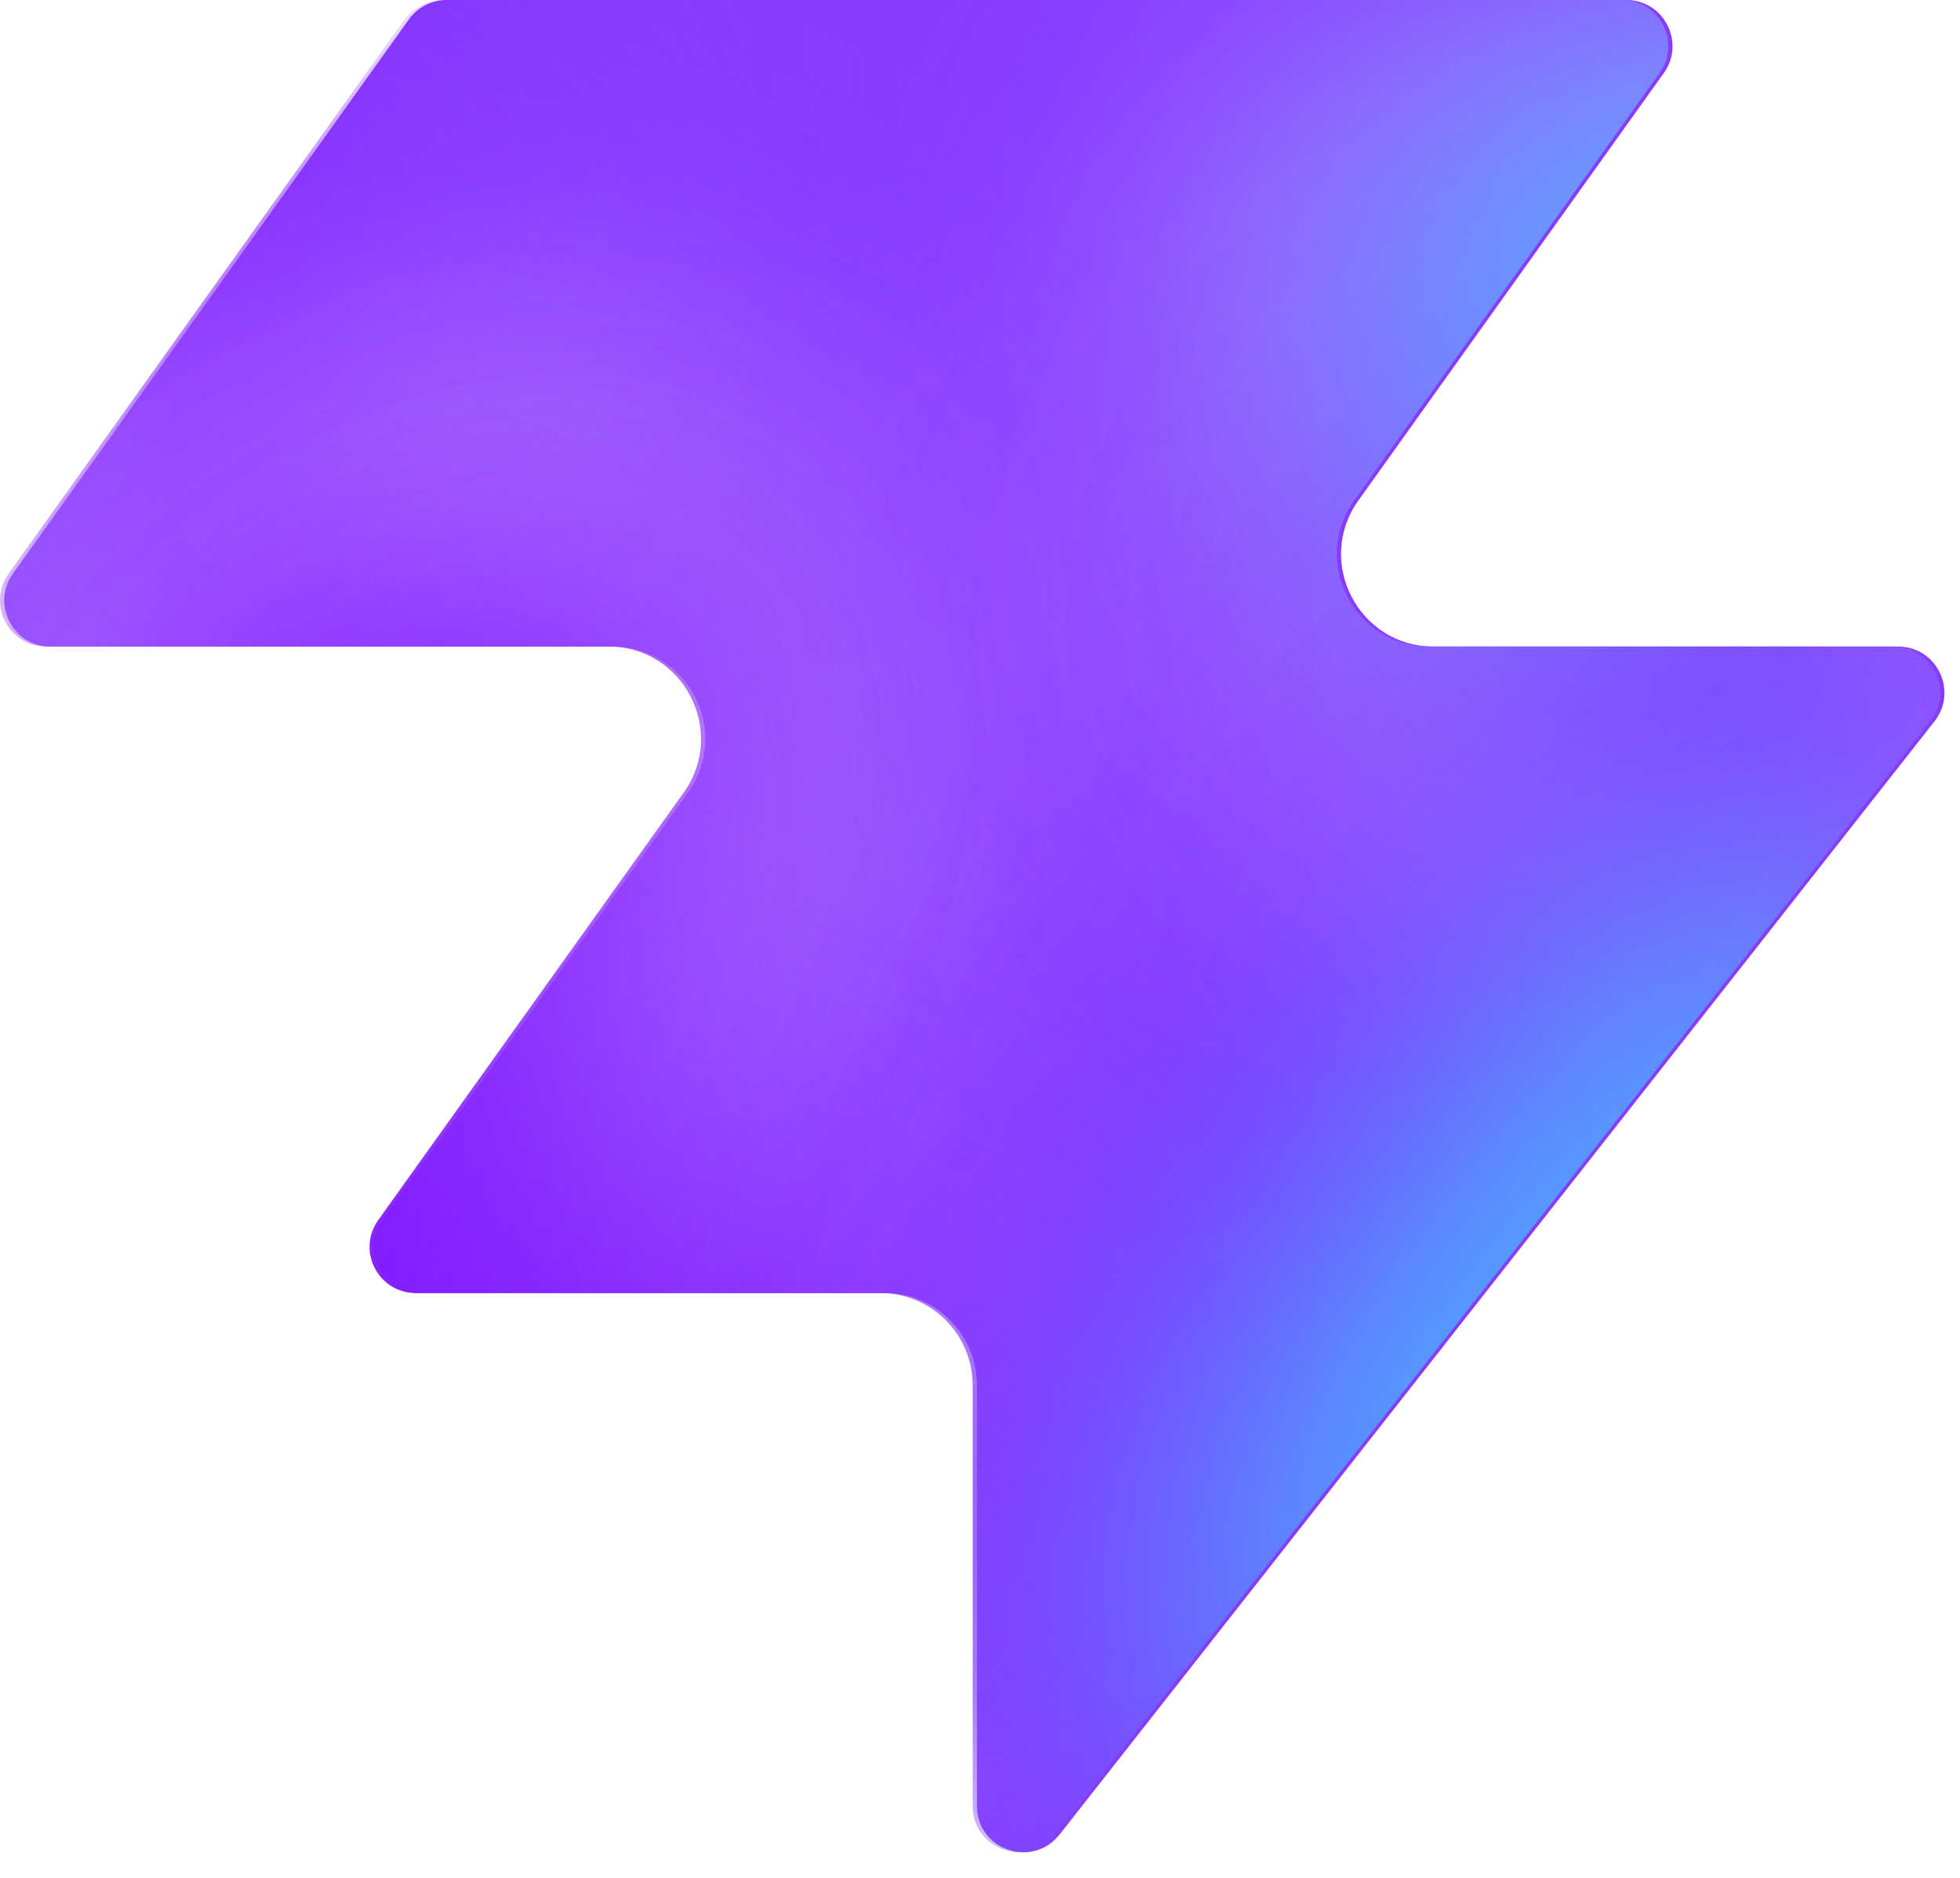
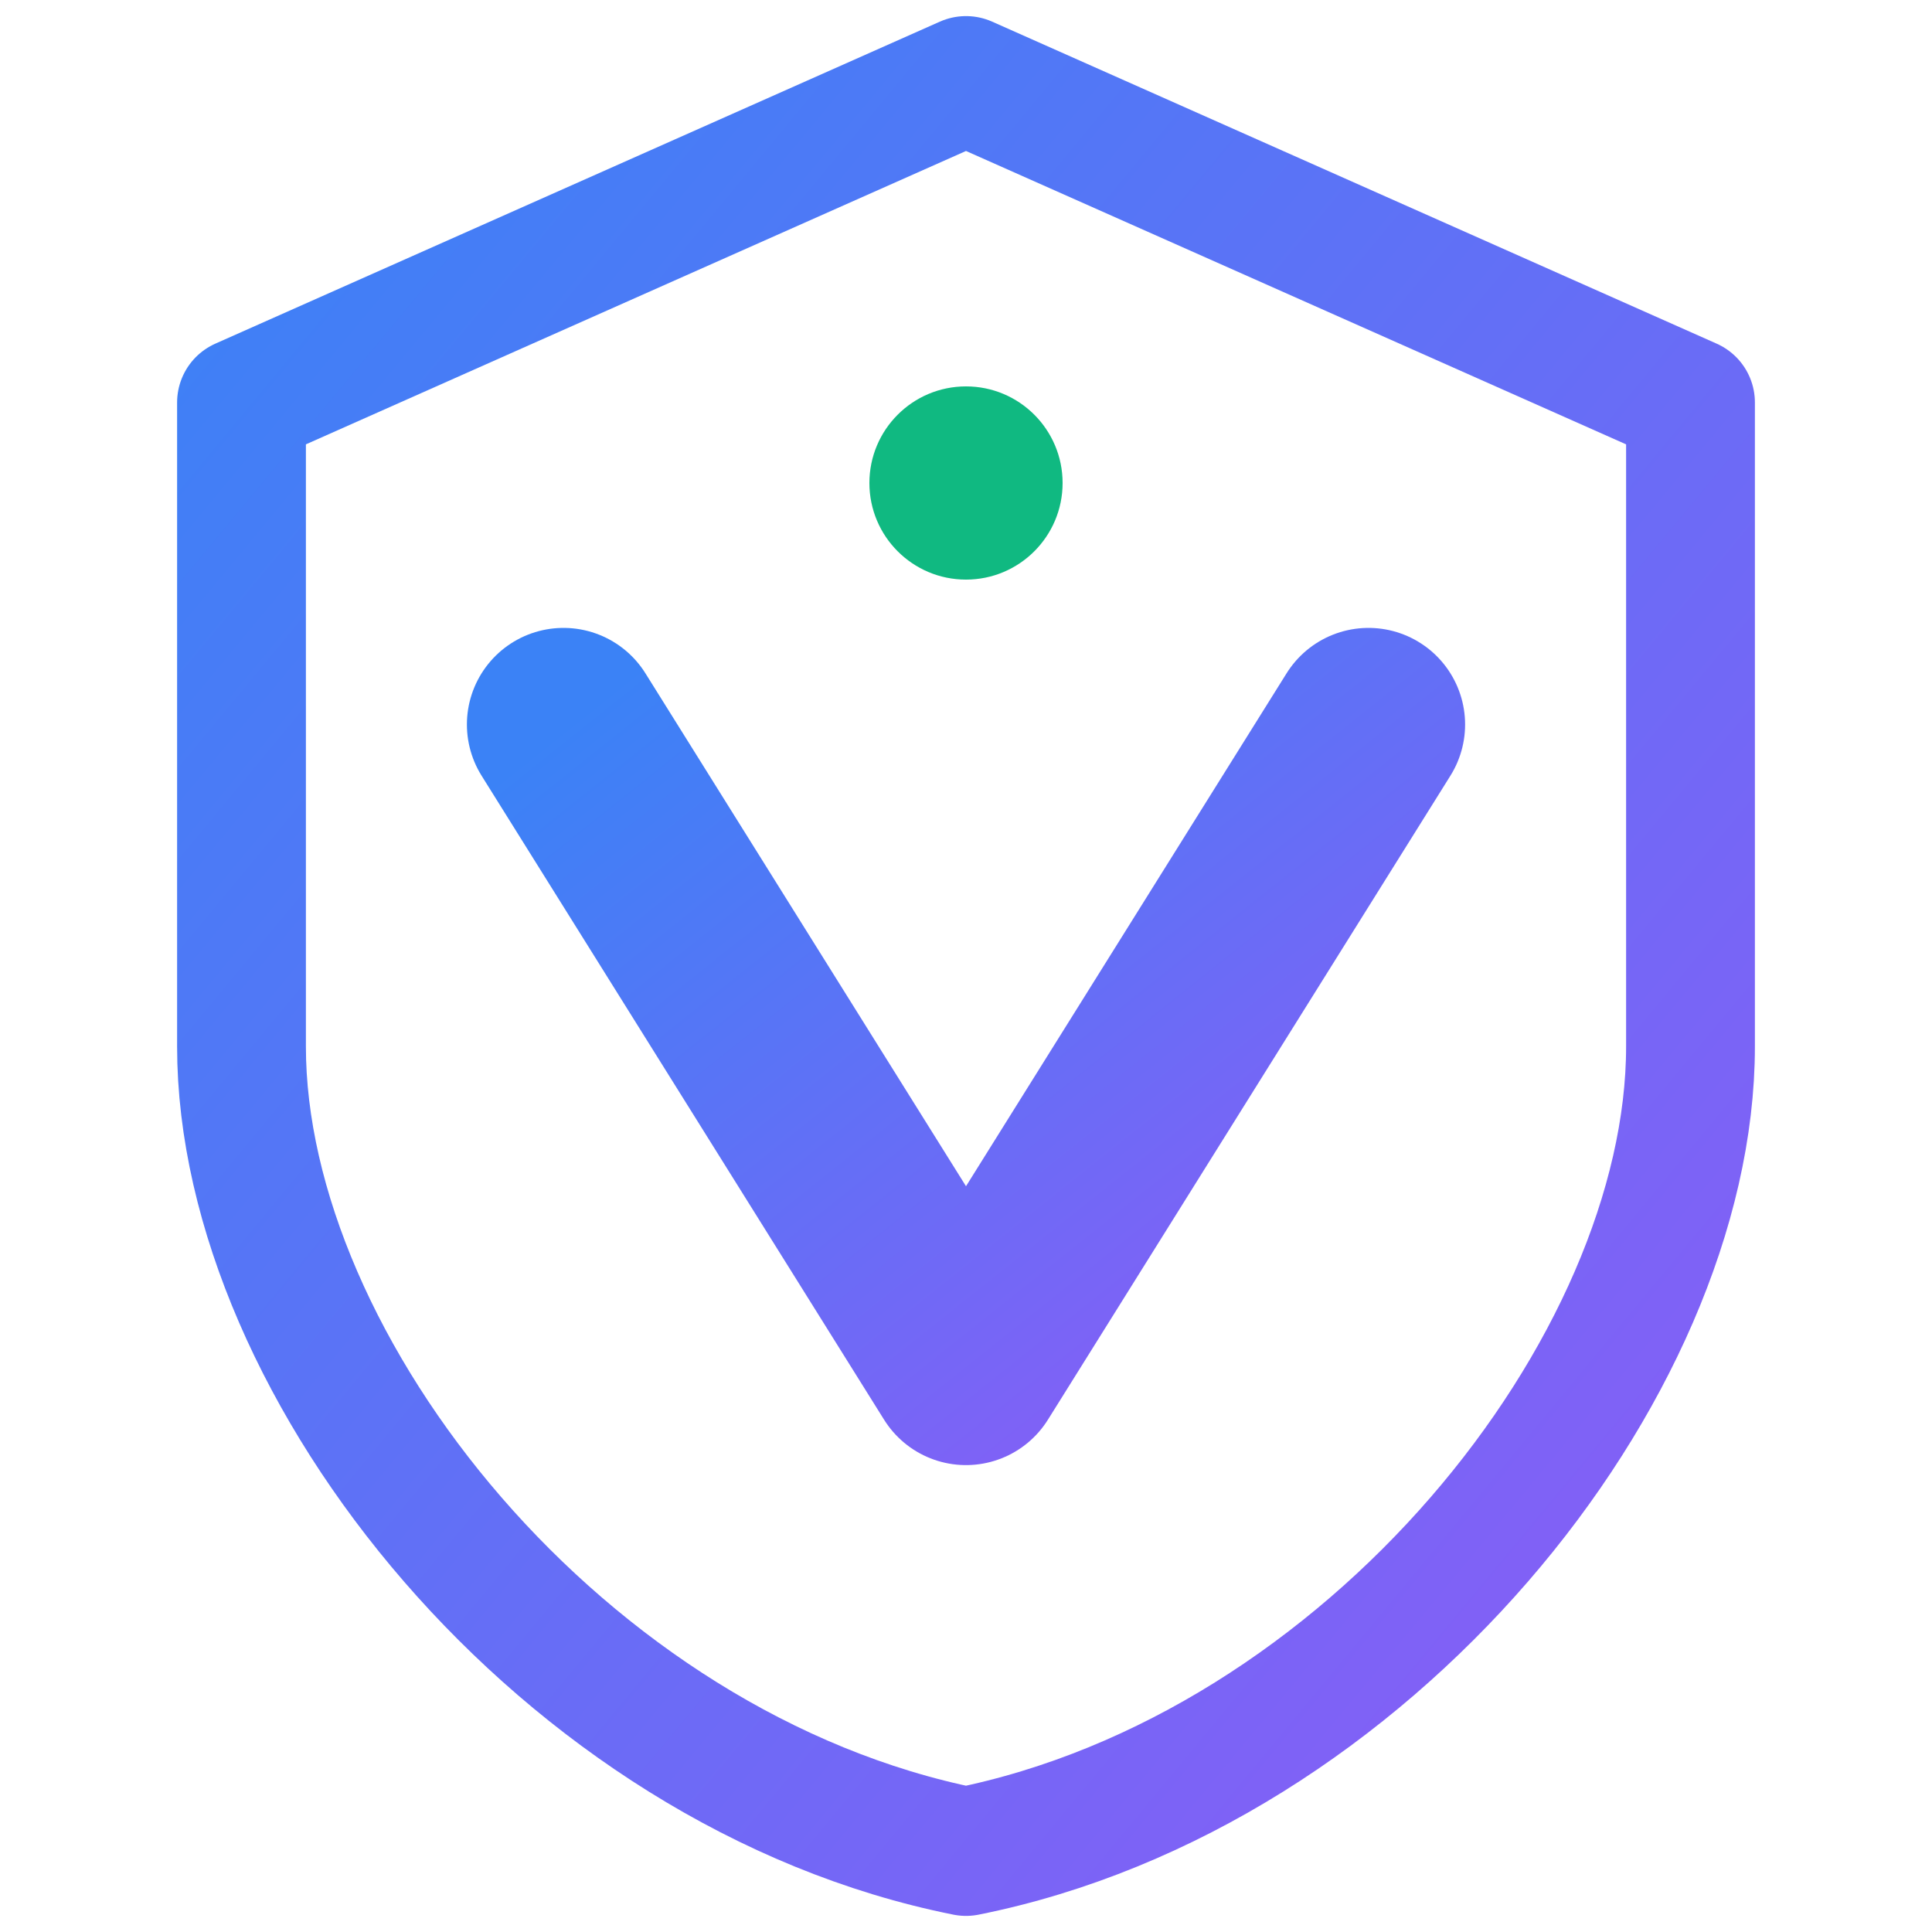
- <svg xmlns="http://www.w3.org/2000/svg" width="48" height="46" fill="none" viewBox="0 0 48 46">
-   <path fill="#863bff" d="M25.946 44.938c-.664.845-2.021.375-2.021-.698V33.937a2.26 2.26 0 0 0-2.262-2.262H10.287c-.92 0-1.456-1.04-.92-1.788l7.48-10.471c1.07-1.497 0-3.578-1.842-3.578H1.237c-.92 0-1.456-1.04-.92-1.788L10.013.474c.214-.297.556-.474.92-.474h28.894c.92 0 1.456 1.04.92 1.788l-7.48 10.471c-1.07 1.498 0 3.579 1.842 3.579h11.377c.943 0 1.473 1.088.89 1.83L25.947 44.94z" style="fill:#863bff;fill:color(display-p3 .525 .23 1);fill-opacity:1" />
-   <mask id="a" width="48" height="46" x="0" y="0" maskUnits="userSpaceOnUse" style="mask-type:alpha">
-     <path fill="#000" d="M25.842 44.938c-.664.844-2.021.375-2.021-.698V33.937a2.26 2.26 0 0 0-2.262-2.262H10.183c-.92 0-1.456-1.04-.92-1.788l7.48-10.471c1.07-1.498 0-3.579-1.842-3.579H1.133c-.92 0-1.456-1.04-.92-1.787L9.91.473c.214-.297.556-.474.92-.474h28.894c.92 0 1.456 1.04.92 1.788l-7.48 10.471c-1.07 1.498 0 3.578 1.842 3.578h11.377c.943 0 1.473 1.088.89 1.832L25.843 44.94z" style="fill:#000;fill-opacity:1" />
-   </mask>
-   <g mask="url(#a)">
-     <g filter="url(#b)">
-       <ellipse cx="5.508" cy="14.704" fill="#ede6ff" rx="5.508" ry="14.704" style="fill:#ede6ff;fill:color(display-p3 .927 .903 1);fill-opacity:1" transform="matrix(.00324 1 1 -.00324 -4.47 31.516)" />
-     </g>
-     <g filter="url(#c)">
-       <ellipse cx="10.399" cy="29.851" fill="#ede6ff" rx="10.399" ry="29.851" style="fill:#ede6ff;fill:color(display-p3 .927 .903 1);fill-opacity:1" transform="matrix(.00324 1 1 -.00324 -39.328 7.883)" />
-     </g>
-     <g filter="url(#d)">
-       <ellipse cx="5.508" cy="30.487" fill="#7e14ff" rx="5.508" ry="30.487" style="fill:#7e14ff;fill:color(display-p3 .492 .077 1);fill-opacity:1" transform="rotate(89.814 -25.913 -14.639)scale(1 -1)" />
-     </g>
-     <g filter="url(#e)">
-       <ellipse cx="5.508" cy="30.599" fill="#7e14ff" rx="5.508" ry="30.599" style="fill:#7e14ff;fill:color(display-p3 .492 .077 1);fill-opacity:1" transform="rotate(89.814 -32.644 -3.334)scale(1 -1)" />
-     </g>
-     <g filter="url(#f)">
-       <ellipse cx="5.508" cy="30.599" fill="#7e14ff" rx="5.508" ry="30.599" style="fill:#7e14ff;fill:color(display-p3 .492 .077 1);fill-opacity:1" transform="matrix(.00324 1 1 -.00324 -34.34 30.47)" />
-     </g>
-     <g filter="url(#g)">
-       <ellipse cx="14.072" cy="22.078" fill="#ede6ff" rx="14.072" ry="22.078" style="fill:#ede6ff;fill:color(display-p3 .927 .903 1);fill-opacity:1" transform="rotate(93.35 24.506 48.493)scale(-1 1)" />
-     </g>
-     <g filter="url(#h)">
-       <ellipse cx="3.47" cy="21.501" fill="#7e14ff" rx="3.47" ry="21.501" style="fill:#7e14ff;fill:color(display-p3 .492 .077 1);fill-opacity:1" transform="rotate(89.009 28.708 47.59)scale(-1 1)" />
-     </g>
-     <g filter="url(#i)">
-       <ellipse cx="3.47" cy="21.501" fill="#7e14ff" rx="3.47" ry="21.501" style="fill:#7e14ff;fill:color(display-p3 .492 .077 1);fill-opacity:1" transform="rotate(89.009 28.708 47.59)scale(-1 1)" />
-     </g>
-     <g filter="url(#j)">
-       <ellipse cx=".387" cy="8.972" fill="#7e14ff" rx="4.407" ry="29.108" style="fill:#7e14ff;fill:color(display-p3 .492 .077 1);fill-opacity:1" transform="rotate(39.51 .387 8.972)" />
-     </g>
-     <g filter="url(#k)">
-       <ellipse cx="47.523" cy="-6.092" fill="#7e14ff" rx="4.407" ry="29.108" style="fill:#7e14ff;fill:color(display-p3 .492 .077 1);fill-opacity:1" transform="rotate(37.892 47.523 -6.092)" />
-     </g>
-     <g filter="url(#l)">
-       <ellipse cx="41.412" cy="6.333" fill="#47bfff" rx="5.971" ry="9.665" style="fill:#47bfff;fill:color(display-p3 .28 .748 1);fill-opacity:1" transform="rotate(37.892 41.412 6.333)" />
-     </g>
-     <g filter="url(#m)">
-       <ellipse cx="-1.879" cy="38.332" fill="#7e14ff" rx="4.407" ry="29.108" style="fill:#7e14ff;fill:color(display-p3 .492 .077 1);fill-opacity:1" transform="rotate(37.892 -1.88 38.332)" />
-     </g>
-     <g filter="url(#n)">
-       <ellipse cx="-1.879" cy="38.332" fill="#7e14ff" rx="4.407" ry="29.108" style="fill:#7e14ff;fill:color(display-p3 .492 .077 1);fill-opacity:1" transform="rotate(37.892 -1.88 38.332)" />
-     </g>
-     <g filter="url(#o)">
-       <ellipse cx="35.651" cy="29.907" fill="#7e14ff" rx="4.407" ry="29.108" style="fill:#7e14ff;fill:color(display-p3 .492 .077 1);fill-opacity:1" transform="rotate(37.892 35.651 29.907)" />
-     </g>
-     <g filter="url(#p)">
-       <ellipse cx="38.418" cy="32.4" fill="#47bfff" rx="5.971" ry="15.297" style="fill:#47bfff;fill:color(display-p3 .28 .748 1);fill-opacity:1" transform="rotate(37.892 38.418 32.4)" />
-     </g>
-   </g>
+ <svg xmlns="http://www.w3.org/2000/svg" viewBox="0 0 120 120">
  <defs>
-     <filter id="b" width="60.045" height="41.654" x="-19.77" y="16.149" color-interpolation-filters="sRGB" filterUnits="userSpaceOnUse">
-       <feFlood flood-opacity="0" result="BackgroundImageFix" />
-       <feBlend in="SourceGraphic" in2="BackgroundImageFix" result="shape" />
-       <feGaussianBlur result="effect1_foregroundBlur_2002_17158" stdDeviation="7.659" />
-     </filter>
-     <filter id="c" width="90.34" height="51.437" x="-54.613" y="-7.533" color-interpolation-filters="sRGB" filterUnits="userSpaceOnUse">
-       <feFlood flood-opacity="0" result="BackgroundImageFix" />
-       <feBlend in="SourceGraphic" in2="BackgroundImageFix" result="shape" />
-       <feGaussianBlur result="effect1_foregroundBlur_2002_17158" stdDeviation="7.659" />
-     </filter>
-     <filter id="d" width="79.355" height="29.4" x="-49.64" y="2.03" color-interpolation-filters="sRGB" filterUnits="userSpaceOnUse">
-       <feFlood flood-opacity="0" result="BackgroundImageFix" />
-       <feBlend in="SourceGraphic" in2="BackgroundImageFix" result="shape" />
-       <feGaussianBlur result="effect1_foregroundBlur_2002_17158" stdDeviation="4.596" />
-     </filter>
-     <filter id="e" width="79.579" height="29.4" x="-45.045" y="20.029" color-interpolation-filters="sRGB" filterUnits="userSpaceOnUse">
-       <feFlood flood-opacity="0" result="BackgroundImageFix" />
-       <feBlend in="SourceGraphic" in2="BackgroundImageFix" result="shape" />
-       <feGaussianBlur result="effect1_foregroundBlur_2002_17158" stdDeviation="4.596" />
-     </filter>
-     <filter id="f" width="79.579" height="29.4" x="-43.513" y="21.178" color-interpolation-filters="sRGB" filterUnits="userSpaceOnUse">
-       <feFlood flood-opacity="0" result="BackgroundImageFix" />
-       <feBlend in="SourceGraphic" in2="BackgroundImageFix" result="shape" />
-       <feGaussianBlur result="effect1_foregroundBlur_2002_17158" stdDeviation="4.596" />
-     </filter>
-     <filter id="g" width="74.749" height="58.852" x="15.756" y="-17.901" color-interpolation-filters="sRGB" filterUnits="userSpaceOnUse">
-       <feFlood flood-opacity="0" result="BackgroundImageFix" />
-       <feBlend in="SourceGraphic" in2="BackgroundImageFix" result="shape" />
-       <feGaussianBlur result="effect1_foregroundBlur_2002_17158" stdDeviation="7.659" />
-     </filter>
-     <filter id="h" width="61.377" height="25.362" x="23.548" y="2.284" color-interpolation-filters="sRGB" filterUnits="userSpaceOnUse">
-       <feFlood flood-opacity="0" result="BackgroundImageFix" />
-       <feBlend in="SourceGraphic" in2="BackgroundImageFix" result="shape" />
-       <feGaussianBlur result="effect1_foregroundBlur_2002_17158" stdDeviation="4.596" />
-     </filter>
-     <filter id="i" width="61.377" height="25.362" x="23.548" y="2.284" color-interpolation-filters="sRGB" filterUnits="userSpaceOnUse">
-       <feFlood flood-opacity="0" result="BackgroundImageFix" />
-       <feBlend in="SourceGraphic" in2="BackgroundImageFix" result="shape" />
-       <feGaussianBlur result="effect1_foregroundBlur_2002_17158" stdDeviation="4.596" />
-     </filter>
-     <filter id="j" width="56.045" height="63.649" x="-27.636" y="-22.853" color-interpolation-filters="sRGB" filterUnits="userSpaceOnUse">
-       <feFlood flood-opacity="0" result="BackgroundImageFix" />
-       <feBlend in="SourceGraphic" in2="BackgroundImageFix" result="shape" />
-       <feGaussianBlur result="effect1_foregroundBlur_2002_17158" stdDeviation="4.596" />
-     </filter>
-     <filter id="k" width="54.814" height="64.646" x="20.116" y="-38.415" color-interpolation-filters="sRGB" filterUnits="userSpaceOnUse">
-       <feFlood flood-opacity="0" result="BackgroundImageFix" />
-       <feBlend in="SourceGraphic" in2="BackgroundImageFix" result="shape" />
-       <feGaussianBlur result="effect1_foregroundBlur_2002_17158" stdDeviation="4.596" />
-     </filter>
-     <filter id="l" width="33.541" height="35.313" x="24.641" y="-11.323" color-interpolation-filters="sRGB" filterUnits="userSpaceOnUse">
-       <feFlood flood-opacity="0" result="BackgroundImageFix" />
-       <feBlend in="SourceGraphic" in2="BackgroundImageFix" result="shape" />
-       <feGaussianBlur result="effect1_foregroundBlur_2002_17158" stdDeviation="4.596" />
-     </filter>
-     <filter id="m" width="54.814" height="64.646" x="-29.286" y="6.009" color-interpolation-filters="sRGB" filterUnits="userSpaceOnUse">
-       <feFlood flood-opacity="0" result="BackgroundImageFix" />
-       <feBlend in="SourceGraphic" in2="BackgroundImageFix" result="shape" />
-       <feGaussianBlur result="effect1_foregroundBlur_2002_17158" stdDeviation="4.596" />
-     </filter>
-     <filter id="n" width="54.814" height="64.646" x="-29.286" y="6.009" color-interpolation-filters="sRGB" filterUnits="userSpaceOnUse">
-       <feFlood flood-opacity="0" result="BackgroundImageFix" />
-       <feBlend in="SourceGraphic" in2="BackgroundImageFix" result="shape" />
-       <feGaussianBlur result="effect1_foregroundBlur_2002_17158" stdDeviation="4.596" />
-     </filter>
-     <filter id="o" width="54.814" height="64.646" x="8.244" y="-2.416" color-interpolation-filters="sRGB" filterUnits="userSpaceOnUse">
-       <feFlood flood-opacity="0" result="BackgroundImageFix" />
-       <feBlend in="SourceGraphic" in2="BackgroundImageFix" result="shape" />
-       <feGaussianBlur result="effect1_foregroundBlur_2002_17158" stdDeviation="4.596" />
-     </filter>
-     <filter id="p" width="39.409" height="43.623" x="18.713" y="10.588" color-interpolation-filters="sRGB" filterUnits="userSpaceOnUse">
-       <feFlood flood-opacity="0" result="BackgroundImageFix" />
-       <feBlend in="SourceGraphic" in2="BackgroundImageFix" result="shape" />
-       <feGaussianBlur result="effect1_foregroundBlur_2002_17158" stdDeviation="4.596" />
-     </filter>
+     <linearGradient id="cyber-gradient" x1="0%" y1="0%" x2="100%" y2="100%">
+       <stop offset="0%" stop-color="#3B82F6" />
+       <stop offset="100%" stop-color="#8B5CF6" />
+     </linearGradient>
  </defs>
+   <path d="M60 5 L105 25 L105 65 C105 85 85 110 60 115 C35 110 15 85 15 65 L15 25 Z" fill="none" stroke="url(#cyber-gradient)" stroke-width="8" stroke-linejoin="round" />
+   <path d="M35 45 L60 85 L85 45" fill="none" stroke="url(#cyber-gradient)" stroke-width="12" stroke-linecap="round" stroke-linejoin="round" />
+   <circle cx="60" cy="30" r="6" fill="#10B981" />
</svg>
